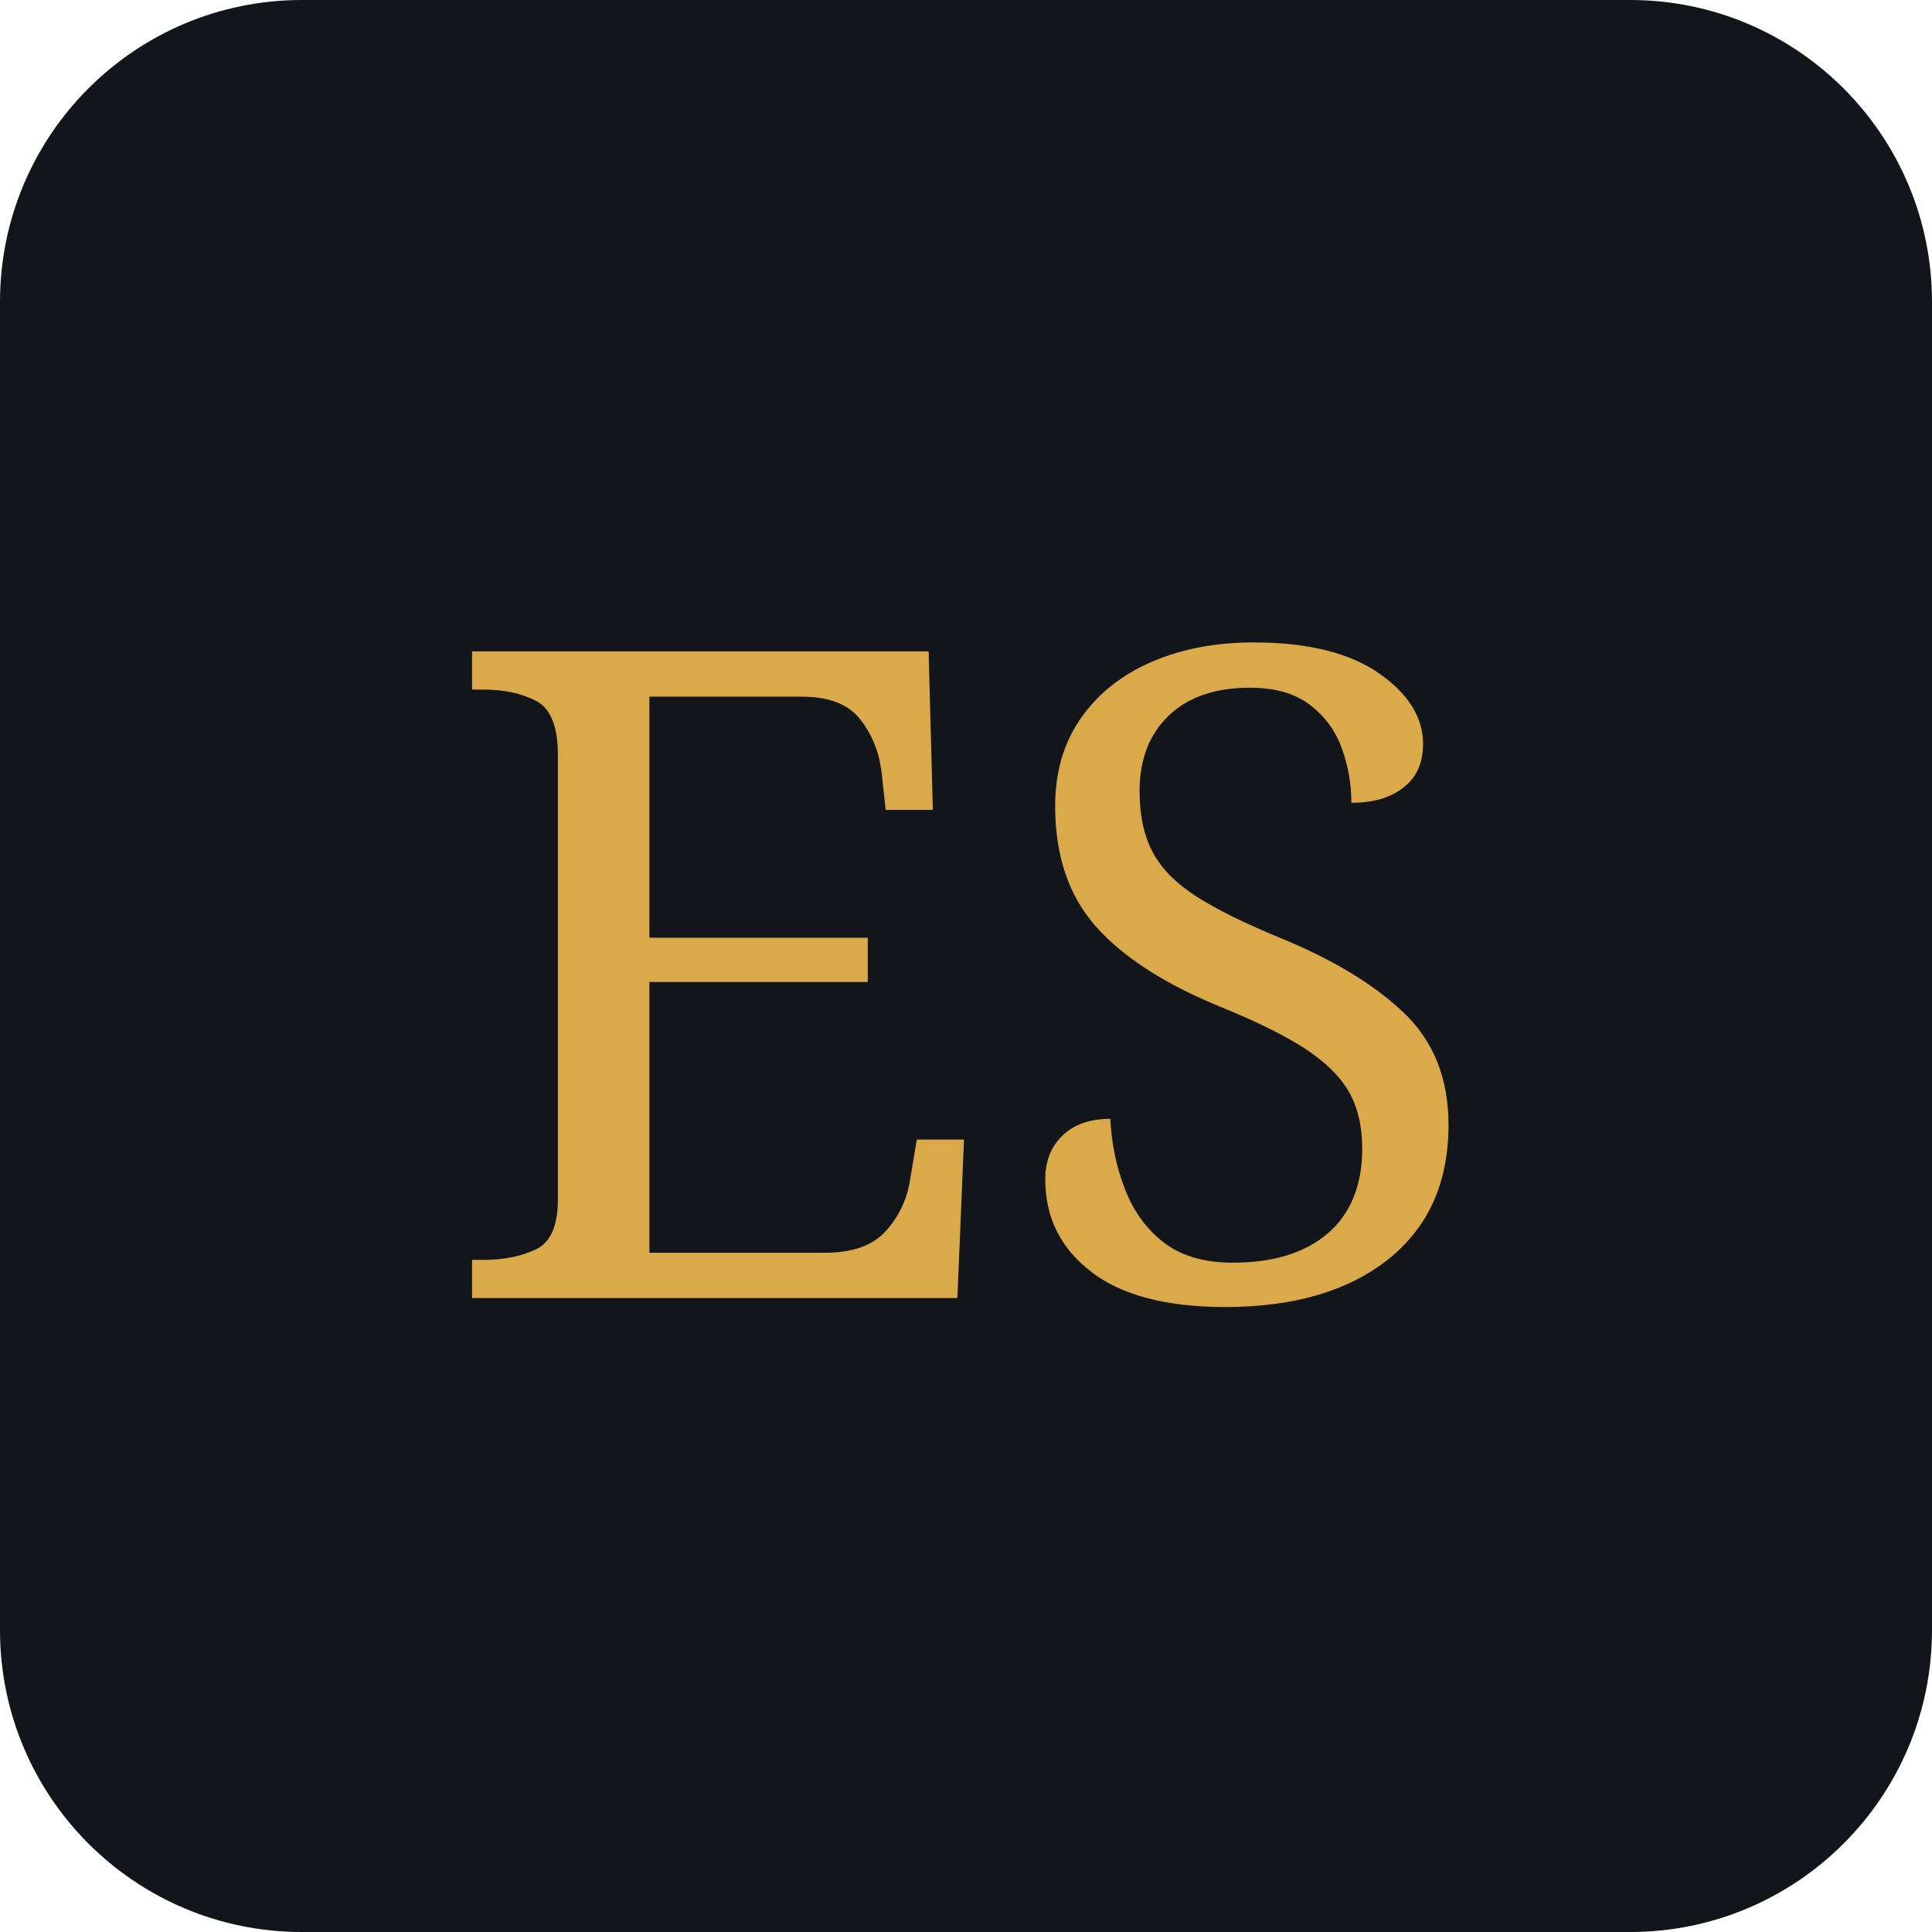
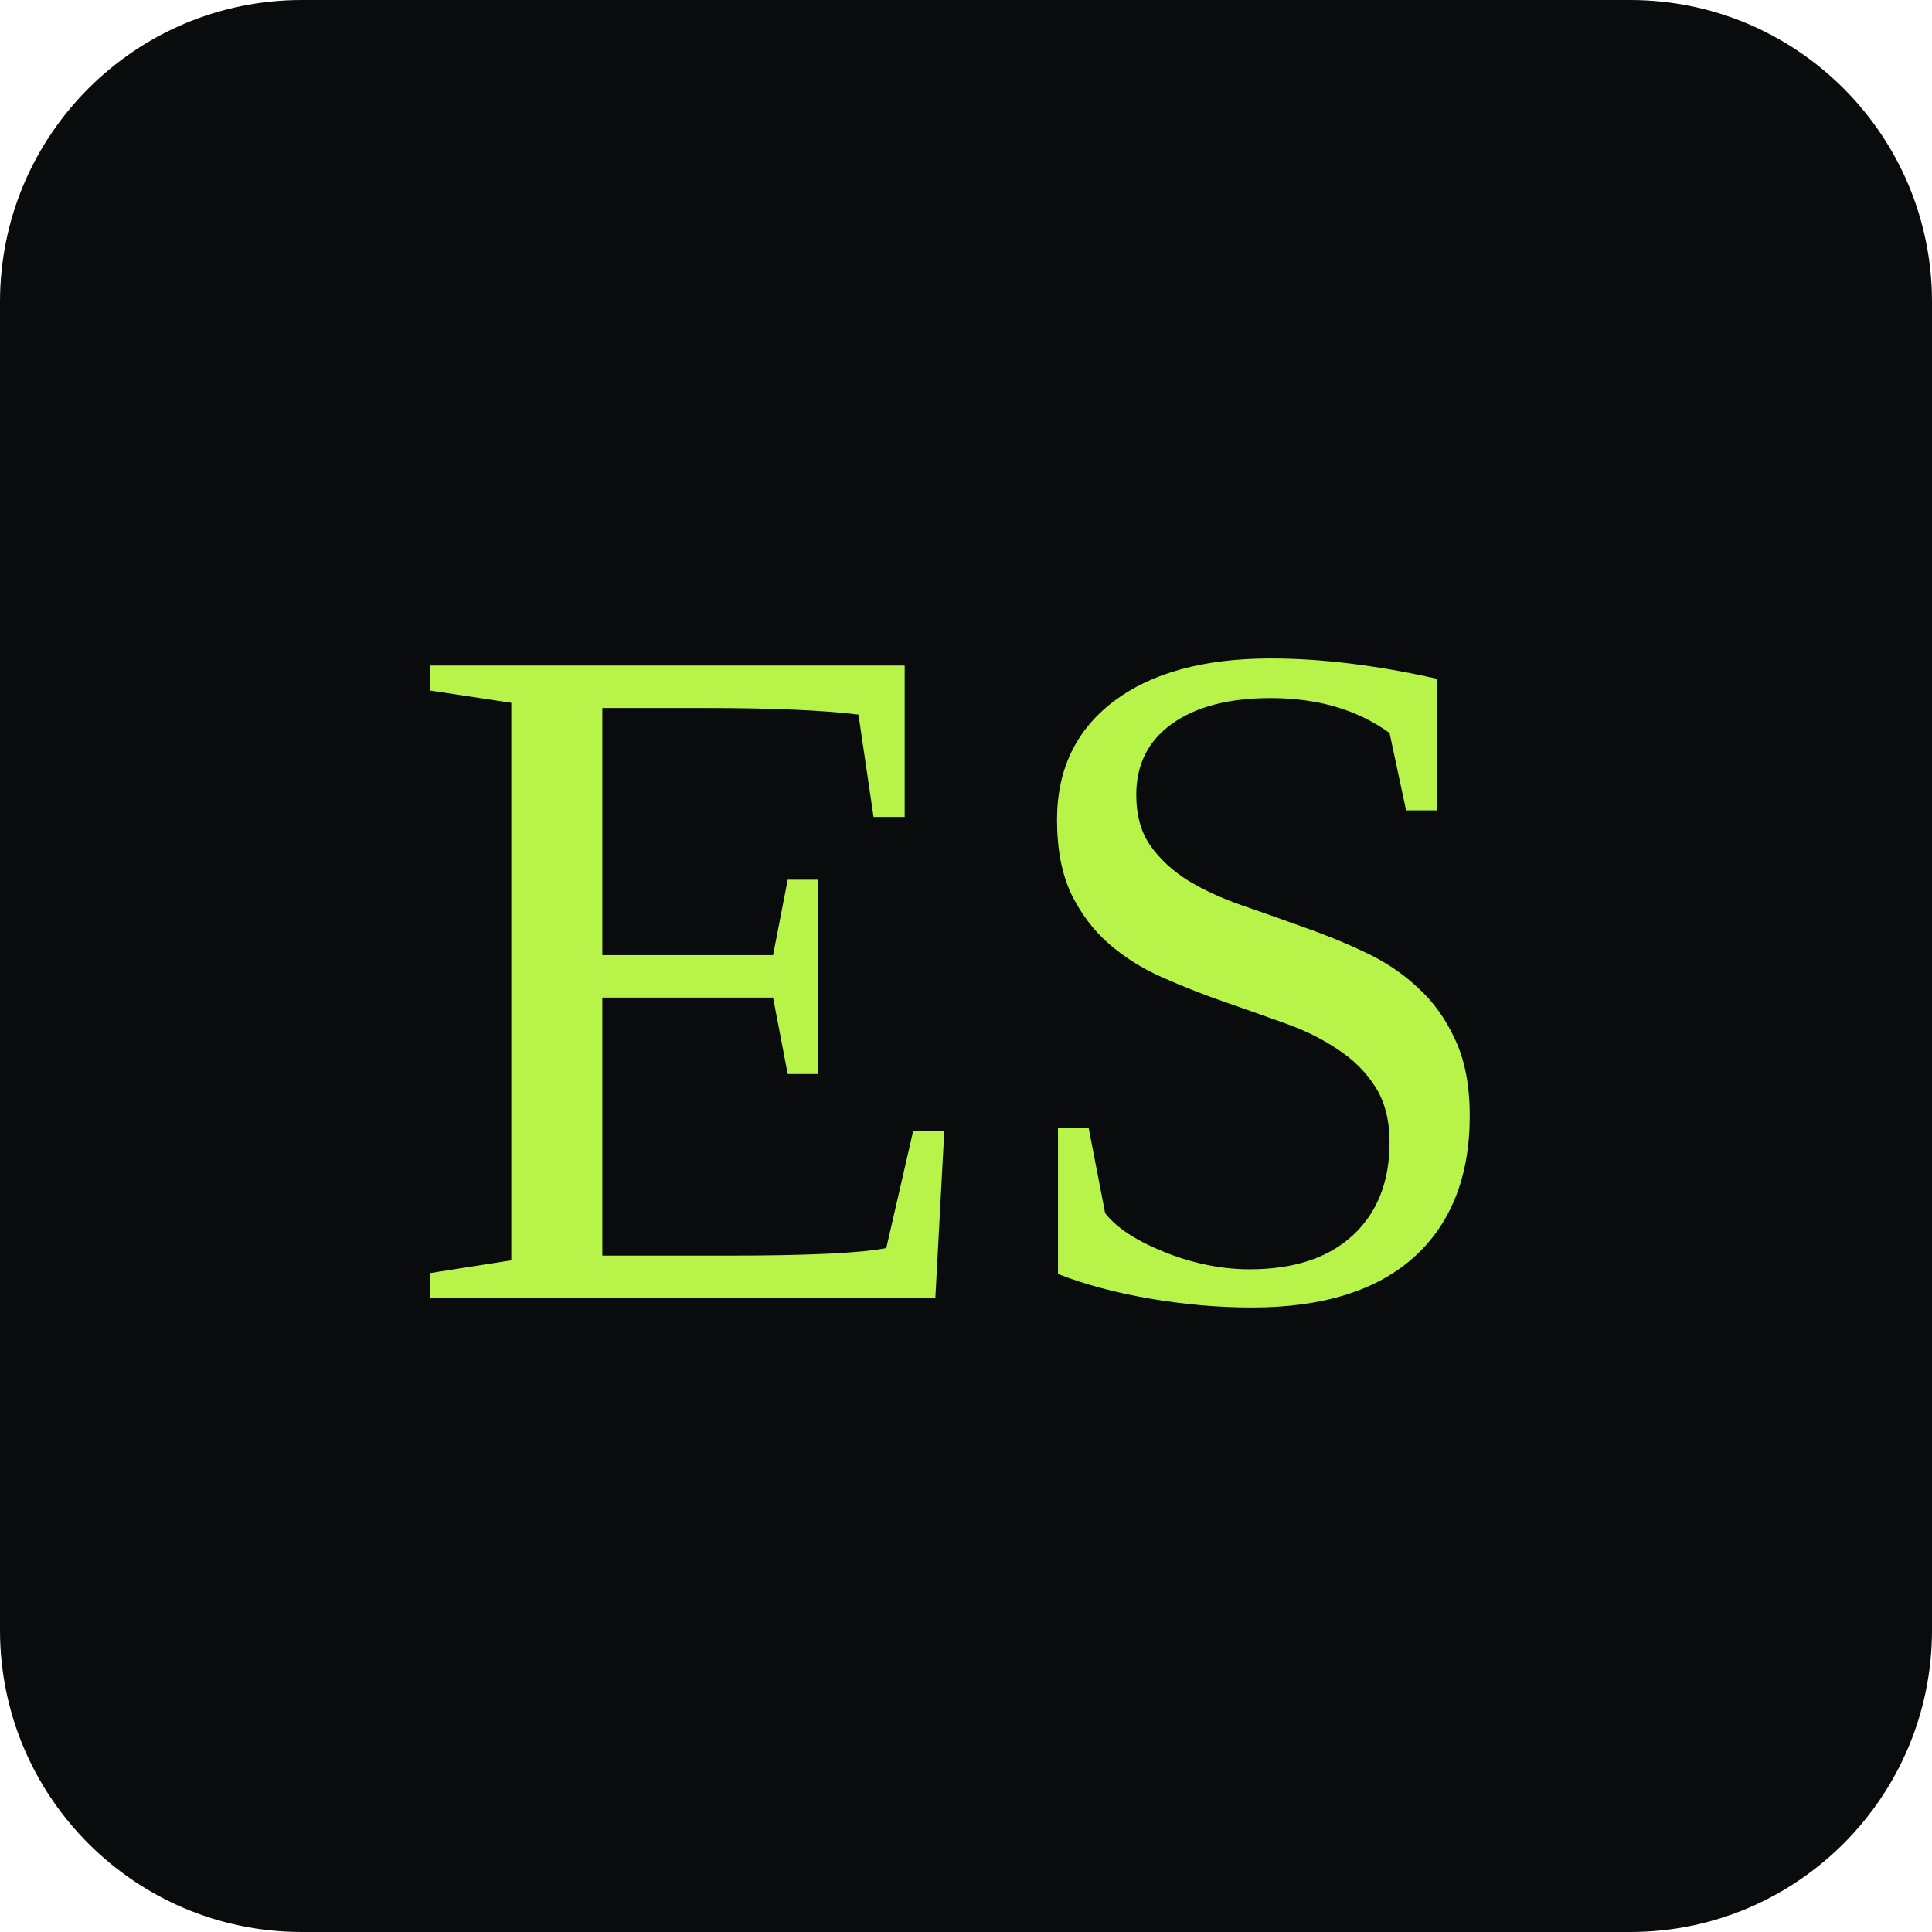
<svg xmlns="http://www.w3.org/2000/svg" viewBox="0 0 64 64">
-   <rect width="64" height="64" rx="10" fill="#12151A" />
-   <text x="32" y="43" text-anchor="middle" font-family="Georgia,serif" font-size="30" fill="#D9A94A">ES</text>
+   <rect width="64" height="64" rx="10" fill="#0A0B0D" />
+   <text x="32" y="43" text-anchor="middle" font-family="Times New Roman,Times,serif" font-size="32" fill="#B8F34A">ES</text>
</svg>
